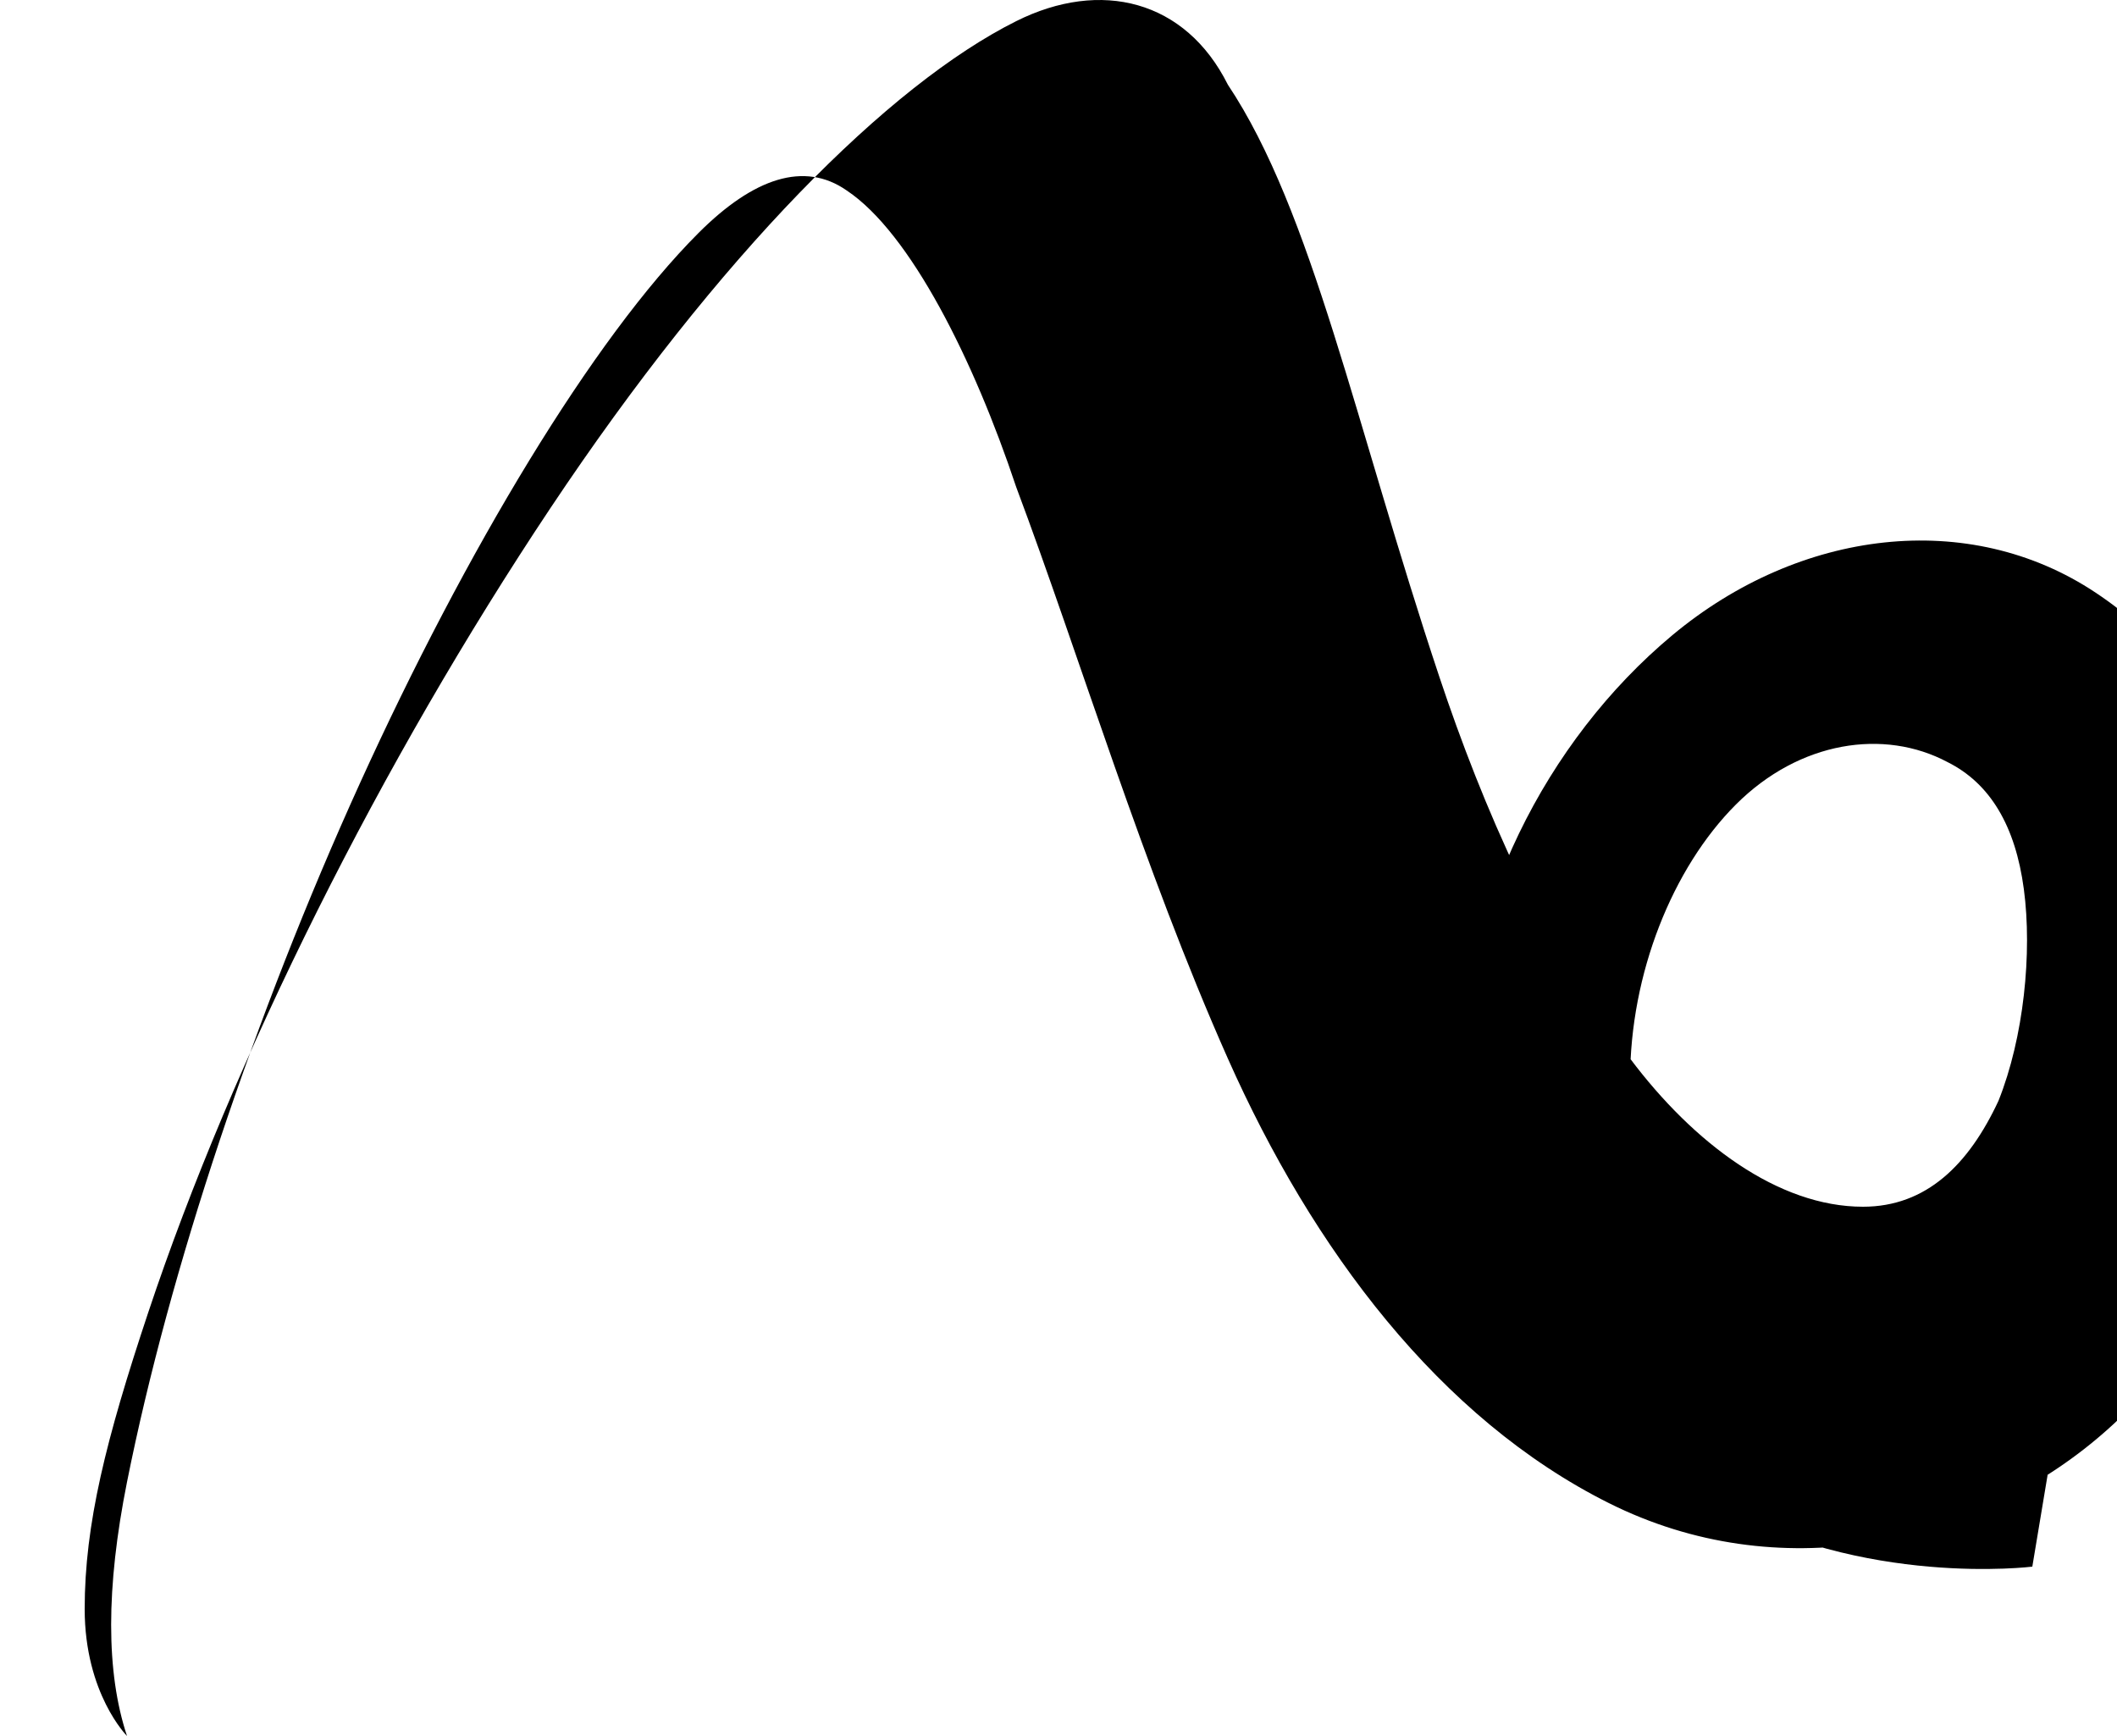
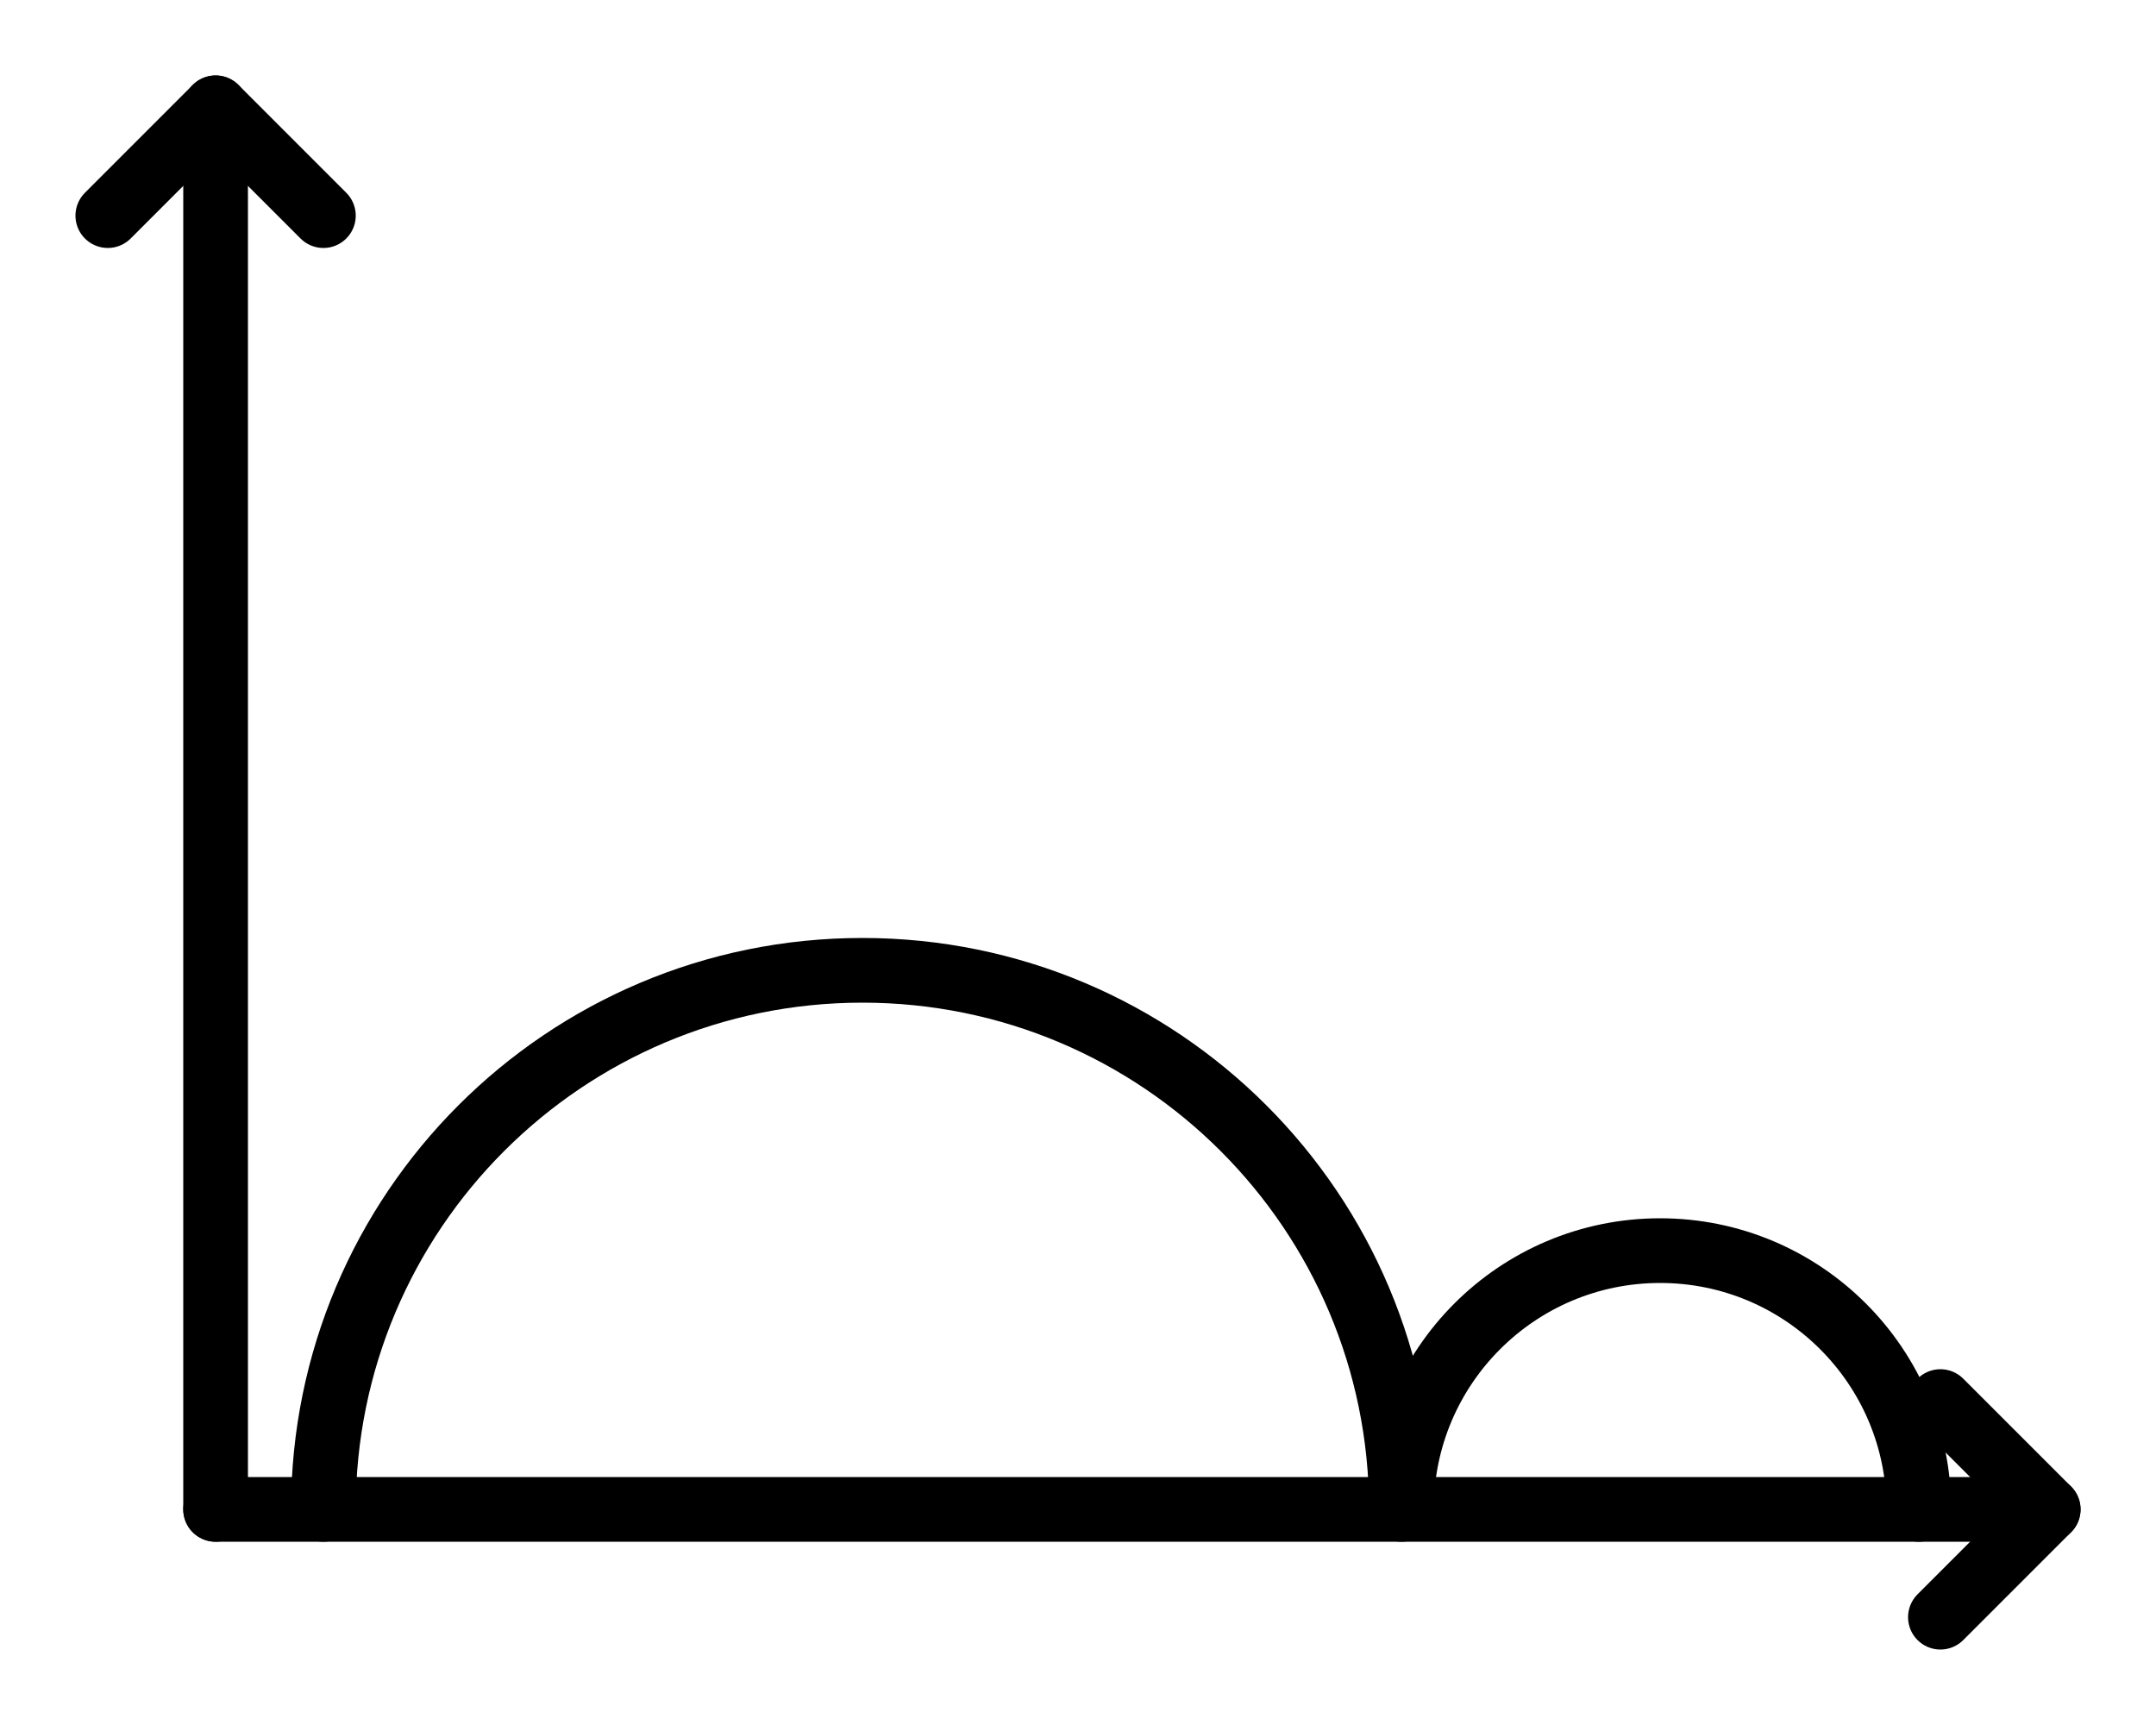
- <svg xmlns="http://www.w3.org/2000/svg" viewBox="0 0 500 410" fill="currentColor">
-   <path d="M30 410C30 410 20 400 20 380C20 360 25 340 35 310C55 250 90 180 130 120C170 60 210 20 240 5C260-5 280 0 290 20C310 50 320 100 340 160C350 190 365 225 385 250C400 270 420 285 440 285C455 285 465 275 472 260C478 245 480 225 478 210C476 195 470 185 460 180C445 172 425 175 410 190C395 205 385 230 385 255C385 285 400 310 425 325C450 340 485 340 485 340L480 370C480 370 440 375 405 355C370 335 345 300 345 255C345 215 365 175 395 150C425 125 465 120 495 140C525 160 540 195 540 235C540 275 525 315 495 340C465 365 420 375 380 355C340 335 310 295 290 250C270 205 255 155 240 115C230 85 215 55 200 45C190 38 178 42 165 55C140 80 110 130 85 185C60 240 40 300 30 350C25 375 25 395 30 410Z" />
+ <svg xmlns="http://www.w3.org/2000/svg" viewBox="0 0 100 80" fill="none" stroke="currentColor" stroke-width="3" stroke-linecap="round" stroke-linejoin="round">
+   <line x1="10" y1="70" x2="95" y2="70" />
+   <line x1="10" y1="70" x2="10" y2="5" />
+   <polyline points="90,65 95,70 90,75" />
+   <polyline points="5,10 10,5 15,10" />
+   <path d="M15 70 A 25 25 0 0 1 65 70 A 12 12 0 0 1 89 70" fill="none" />
</svg>
